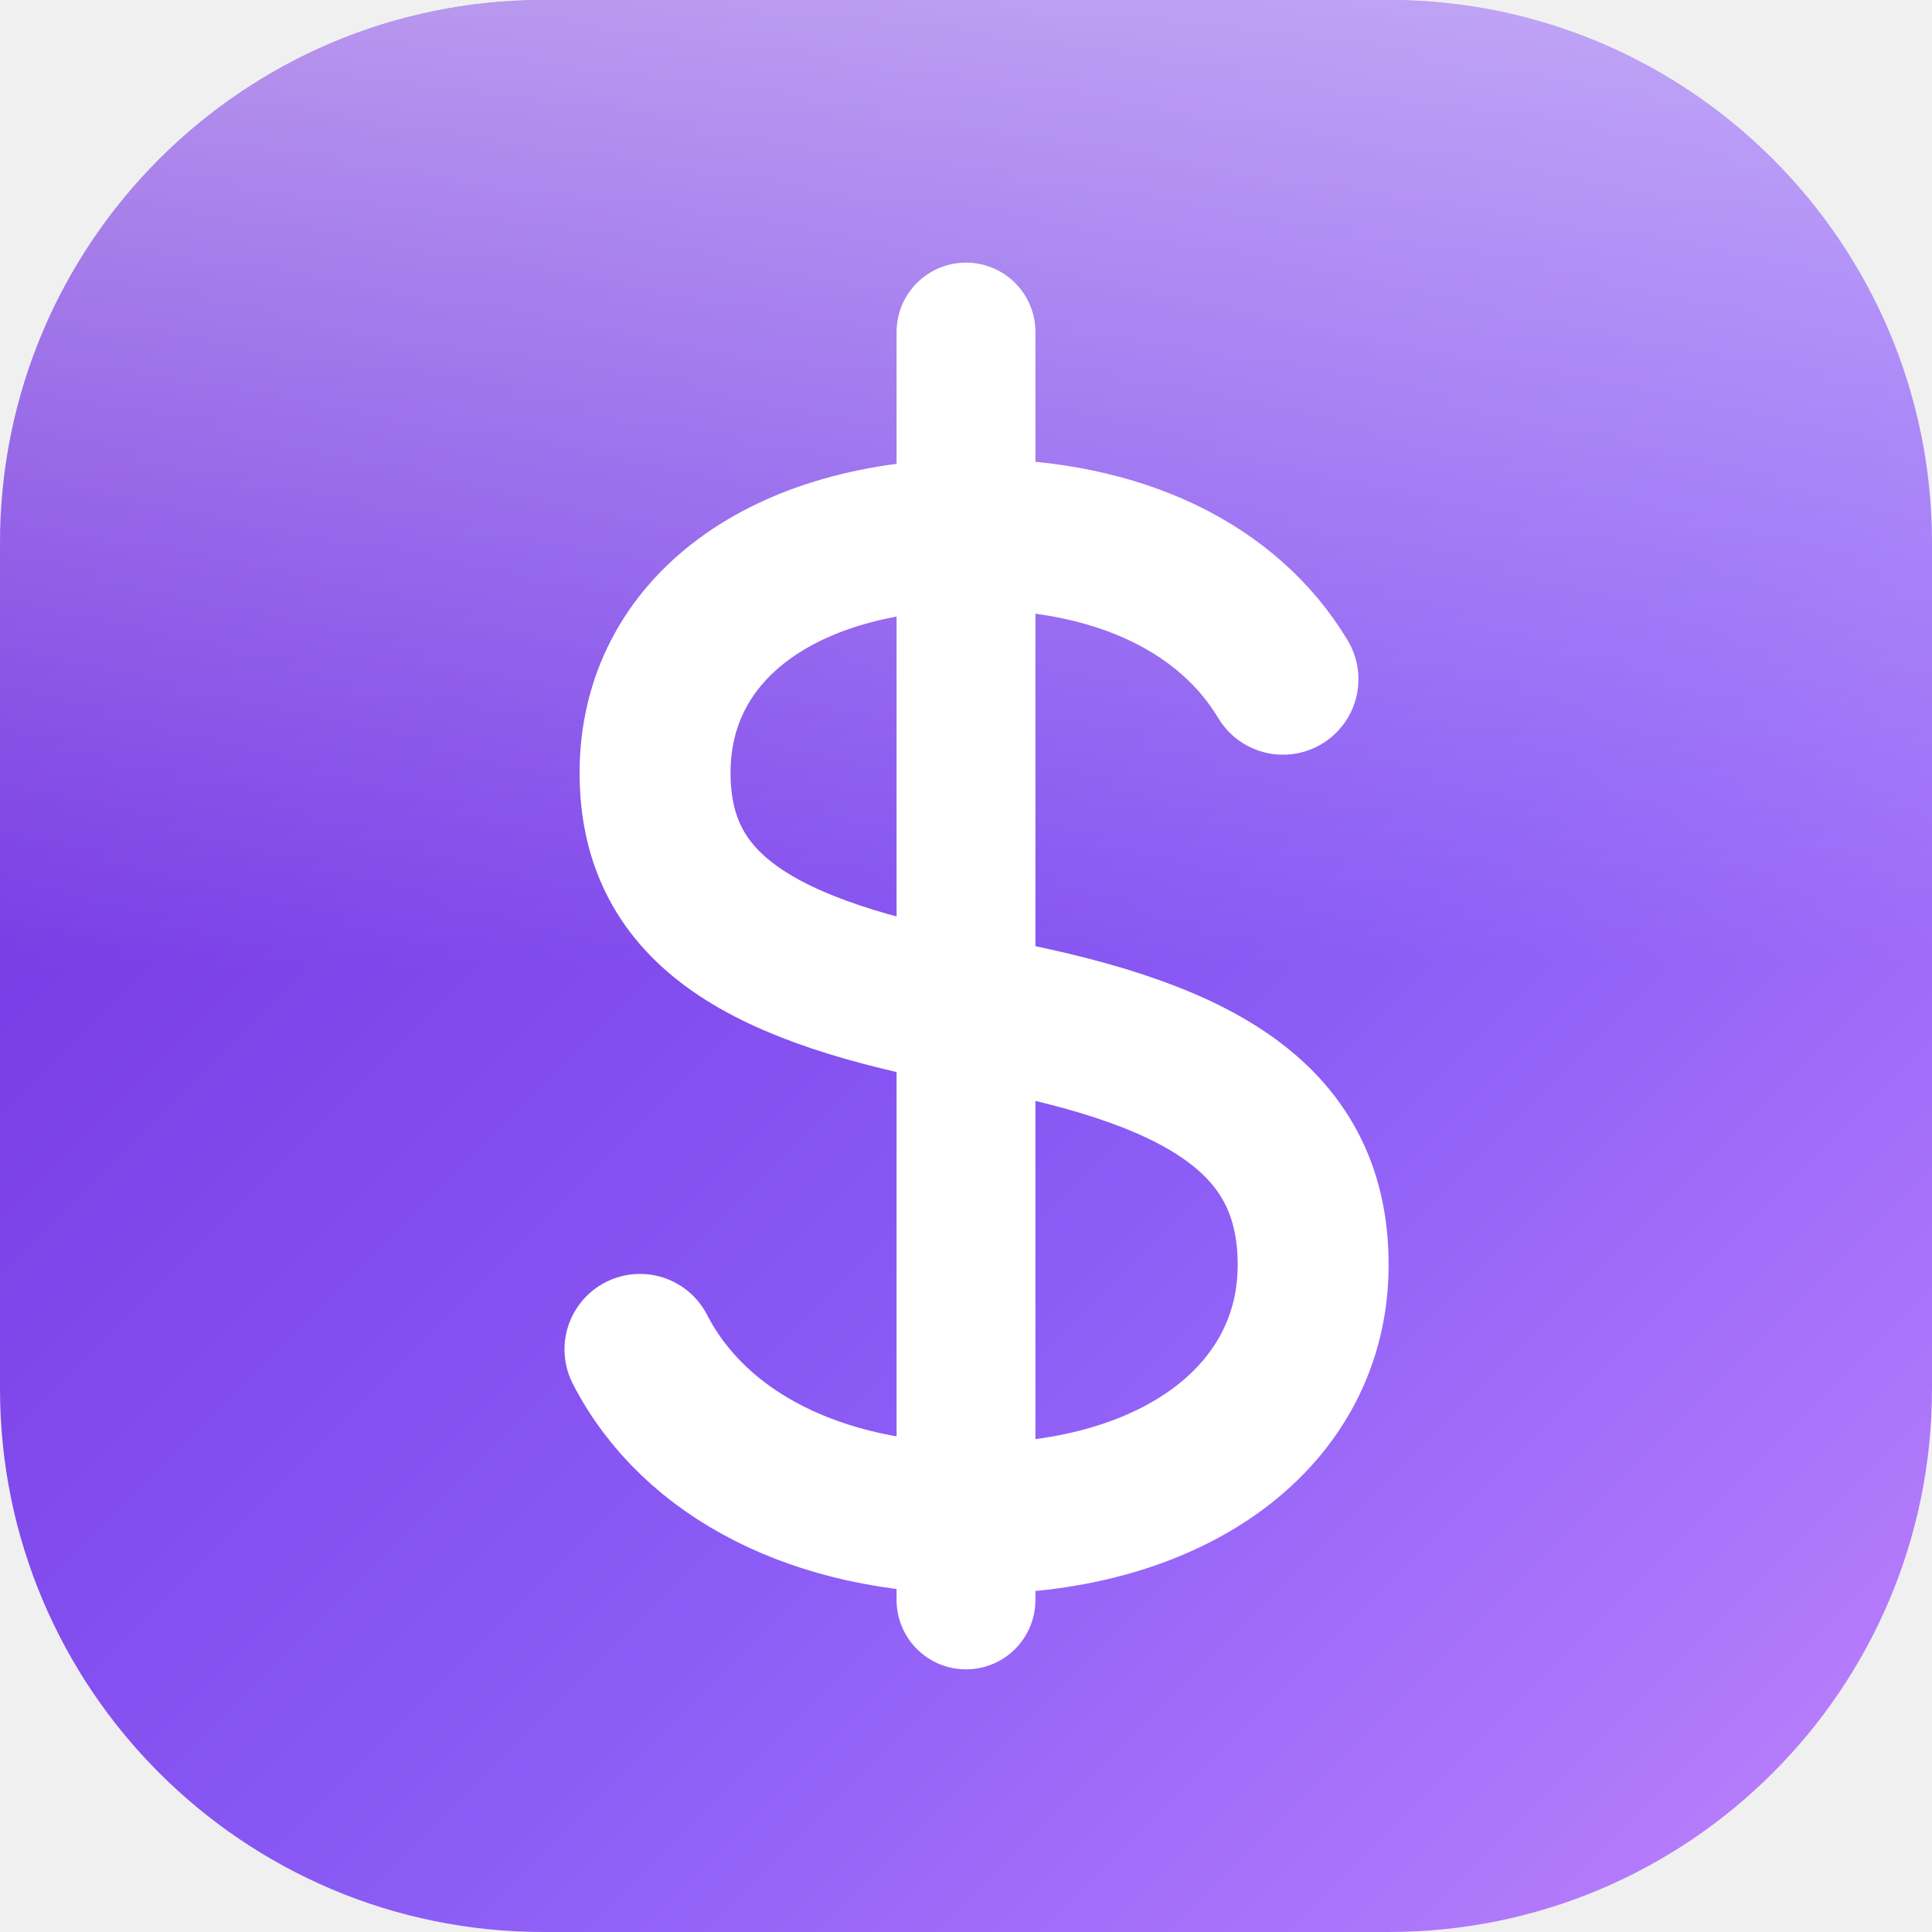
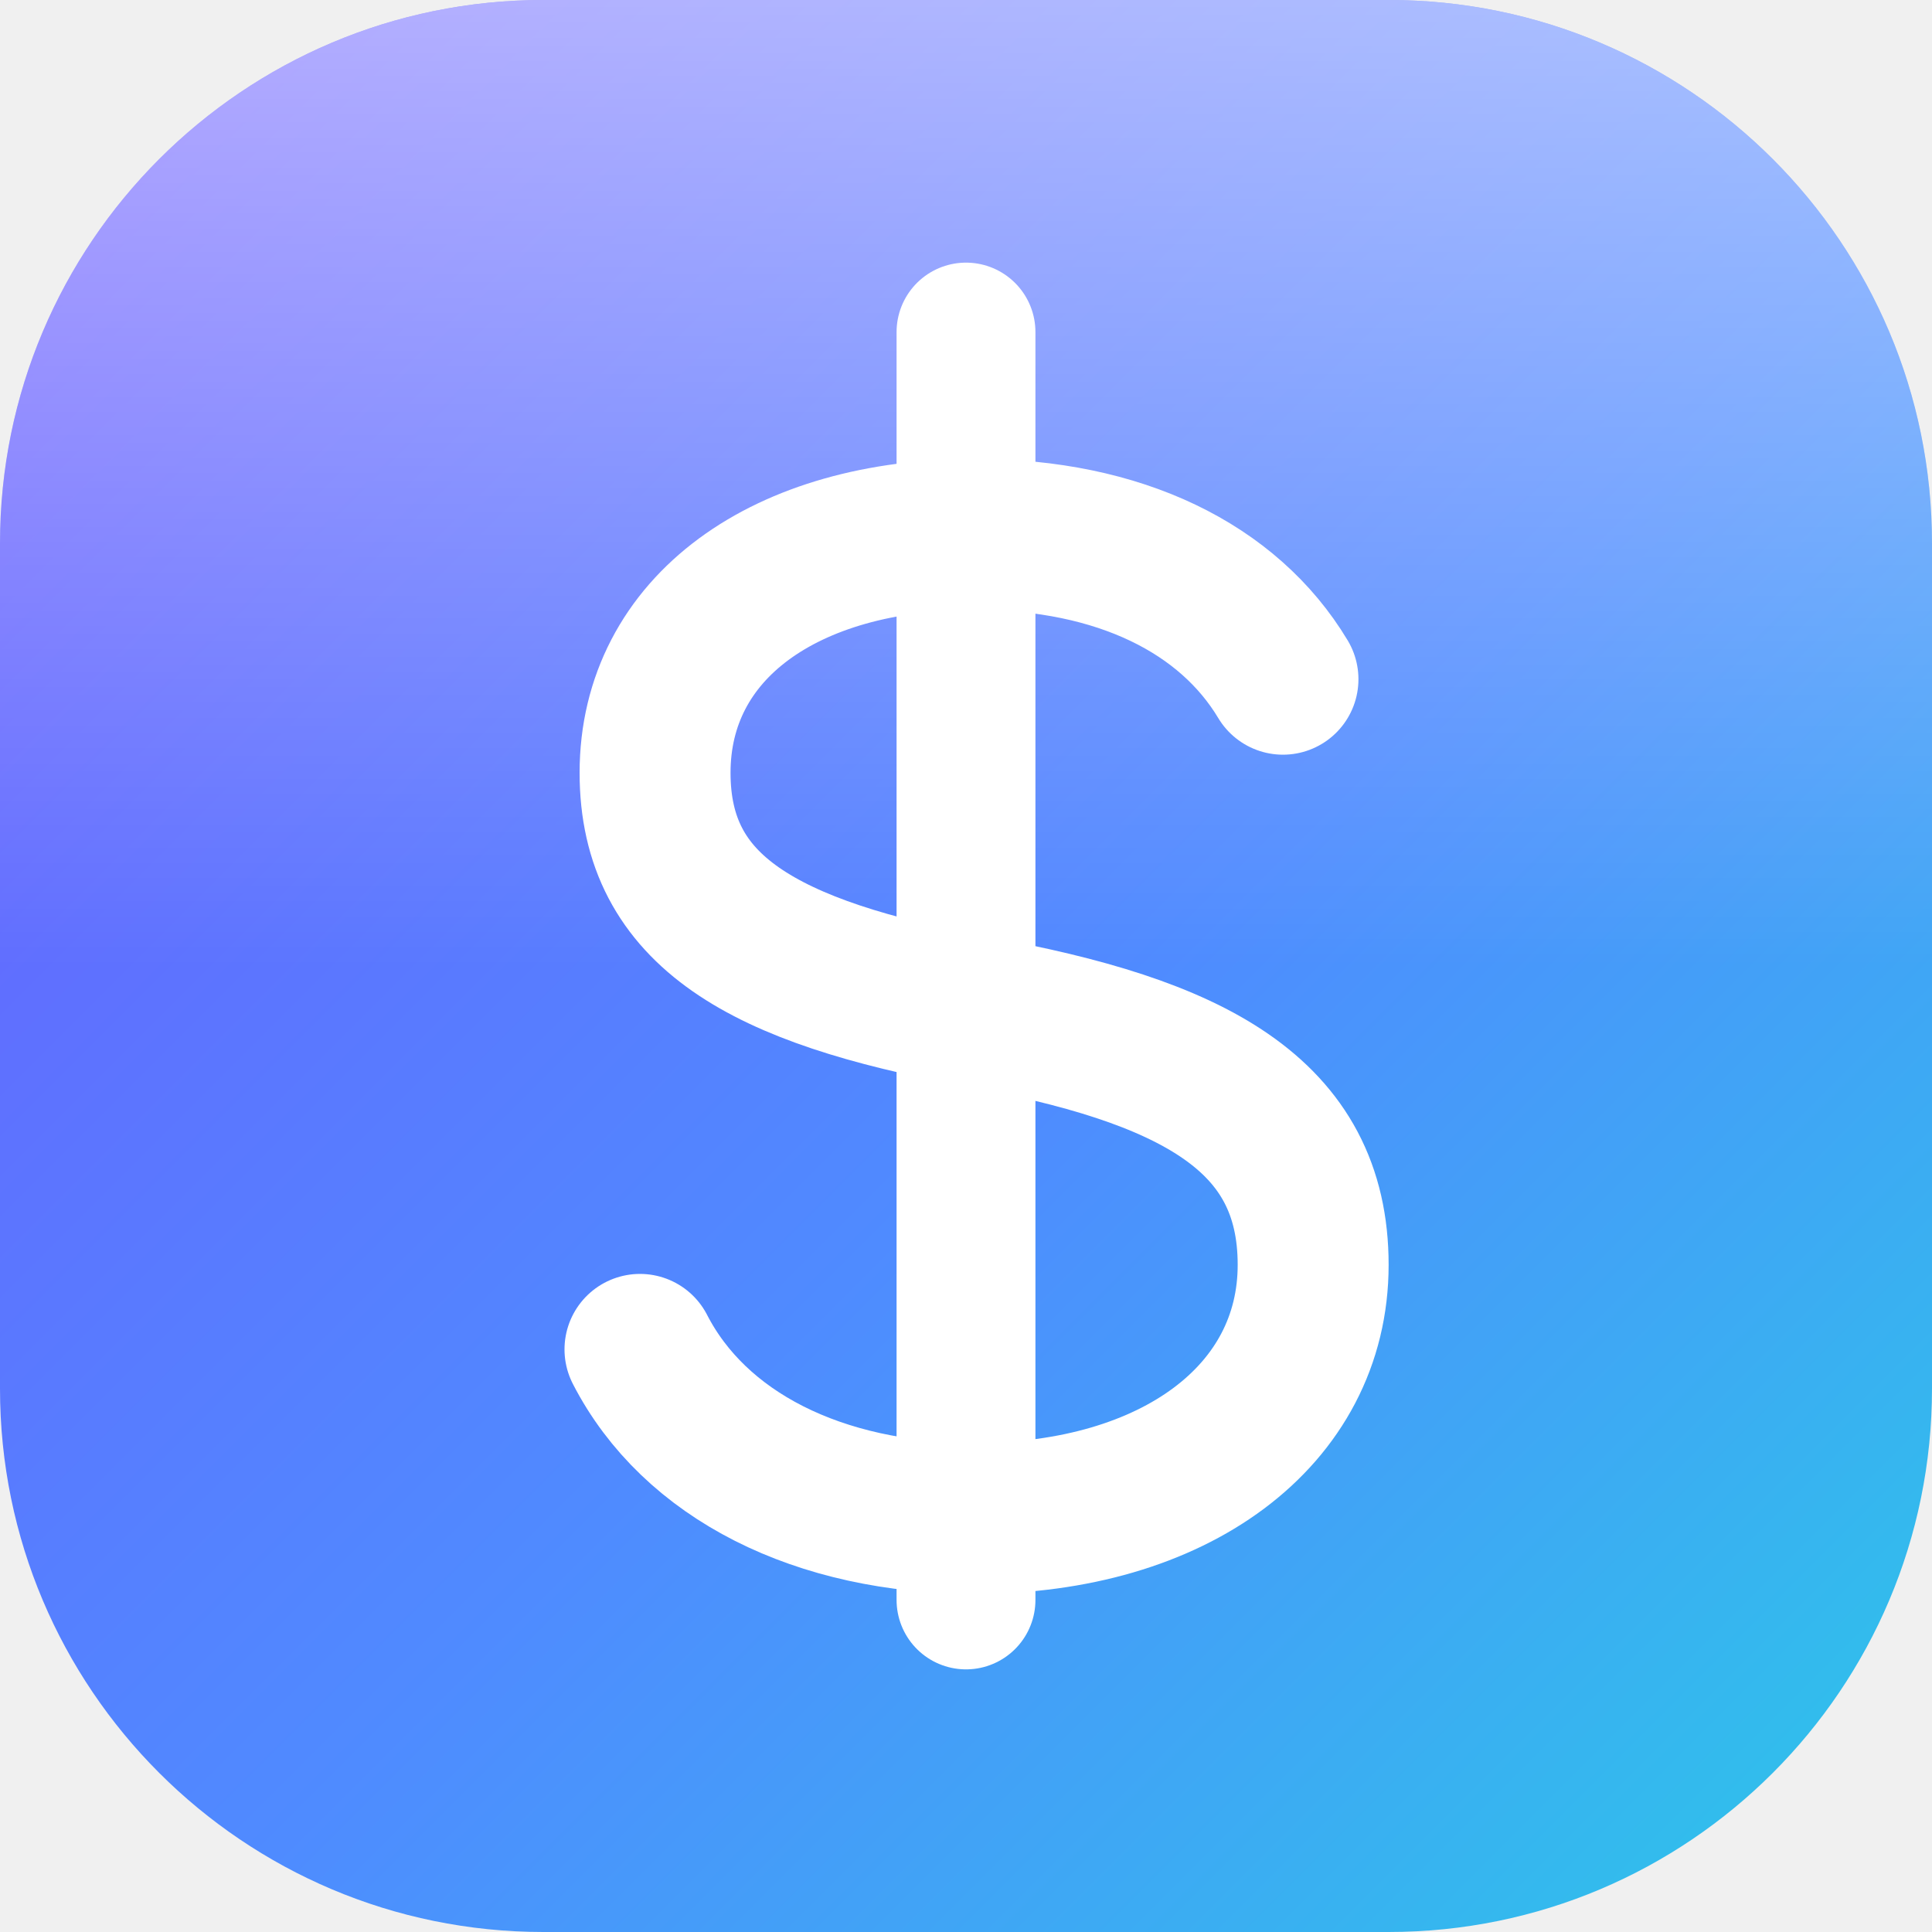
<svg xmlns="http://www.w3.org/2000/svg" viewBox="0 0 64 64">
  <defs>
    <linearGradient id="g" x1="0" y1="0" x2="1" y2="1">
-       <stop offset="0" stop-color="#6d28d9" />
-       <stop offset="0.6" stop-color="#8b5cf6" />
-       <stop offset="1" stop-color="#c084fc" />
+       <stop offset="0" stop-color="#6e56ff" />
+       <stop offset="0.55" stop-color="#4f8bff" />
+       <stop offset="1" stop-color="#2bc8e8" />
    </linearGradient>
    <linearGradient id="s" x1="0" y1="0" x2="0" y2="1">
      <stop offset="0" stop-color="#fff" stop-opacity="0.5" />
      <stop offset="0.5" stop-color="#fff" stop-opacity="0" />
    </linearGradient>
  </defs>
  <rect x="0" y="0" width="64" height="64" rx="18" fill="url(#g)" />
  <rect x="0" y="0" width="64" height="64" rx="18" fill="url(#s)" />
  <g transform="translate(0 0) scale(1)">
    <path d="M32 11v42" stroke="#fff" stroke-width="4.6" stroke-linecap="round" />
    <path d="M42.5 22.5c-1.8-3-5.4-4.8-10.2-4.8-6.3 0-10.6 3.1-10.6 7.9 0 4.6 3.6 6.6 10.6 7.9 7.2 1.3 11.2 3.4 11.2 8.4 0 5-4.6 8.4-11.2 8.4-5.2 0-9.3-2.1-11.1-5.6" fill="none" stroke="#fff" stroke-width="5" stroke-linecap="round" stroke-linejoin="round" />
  </g>
</svg>
